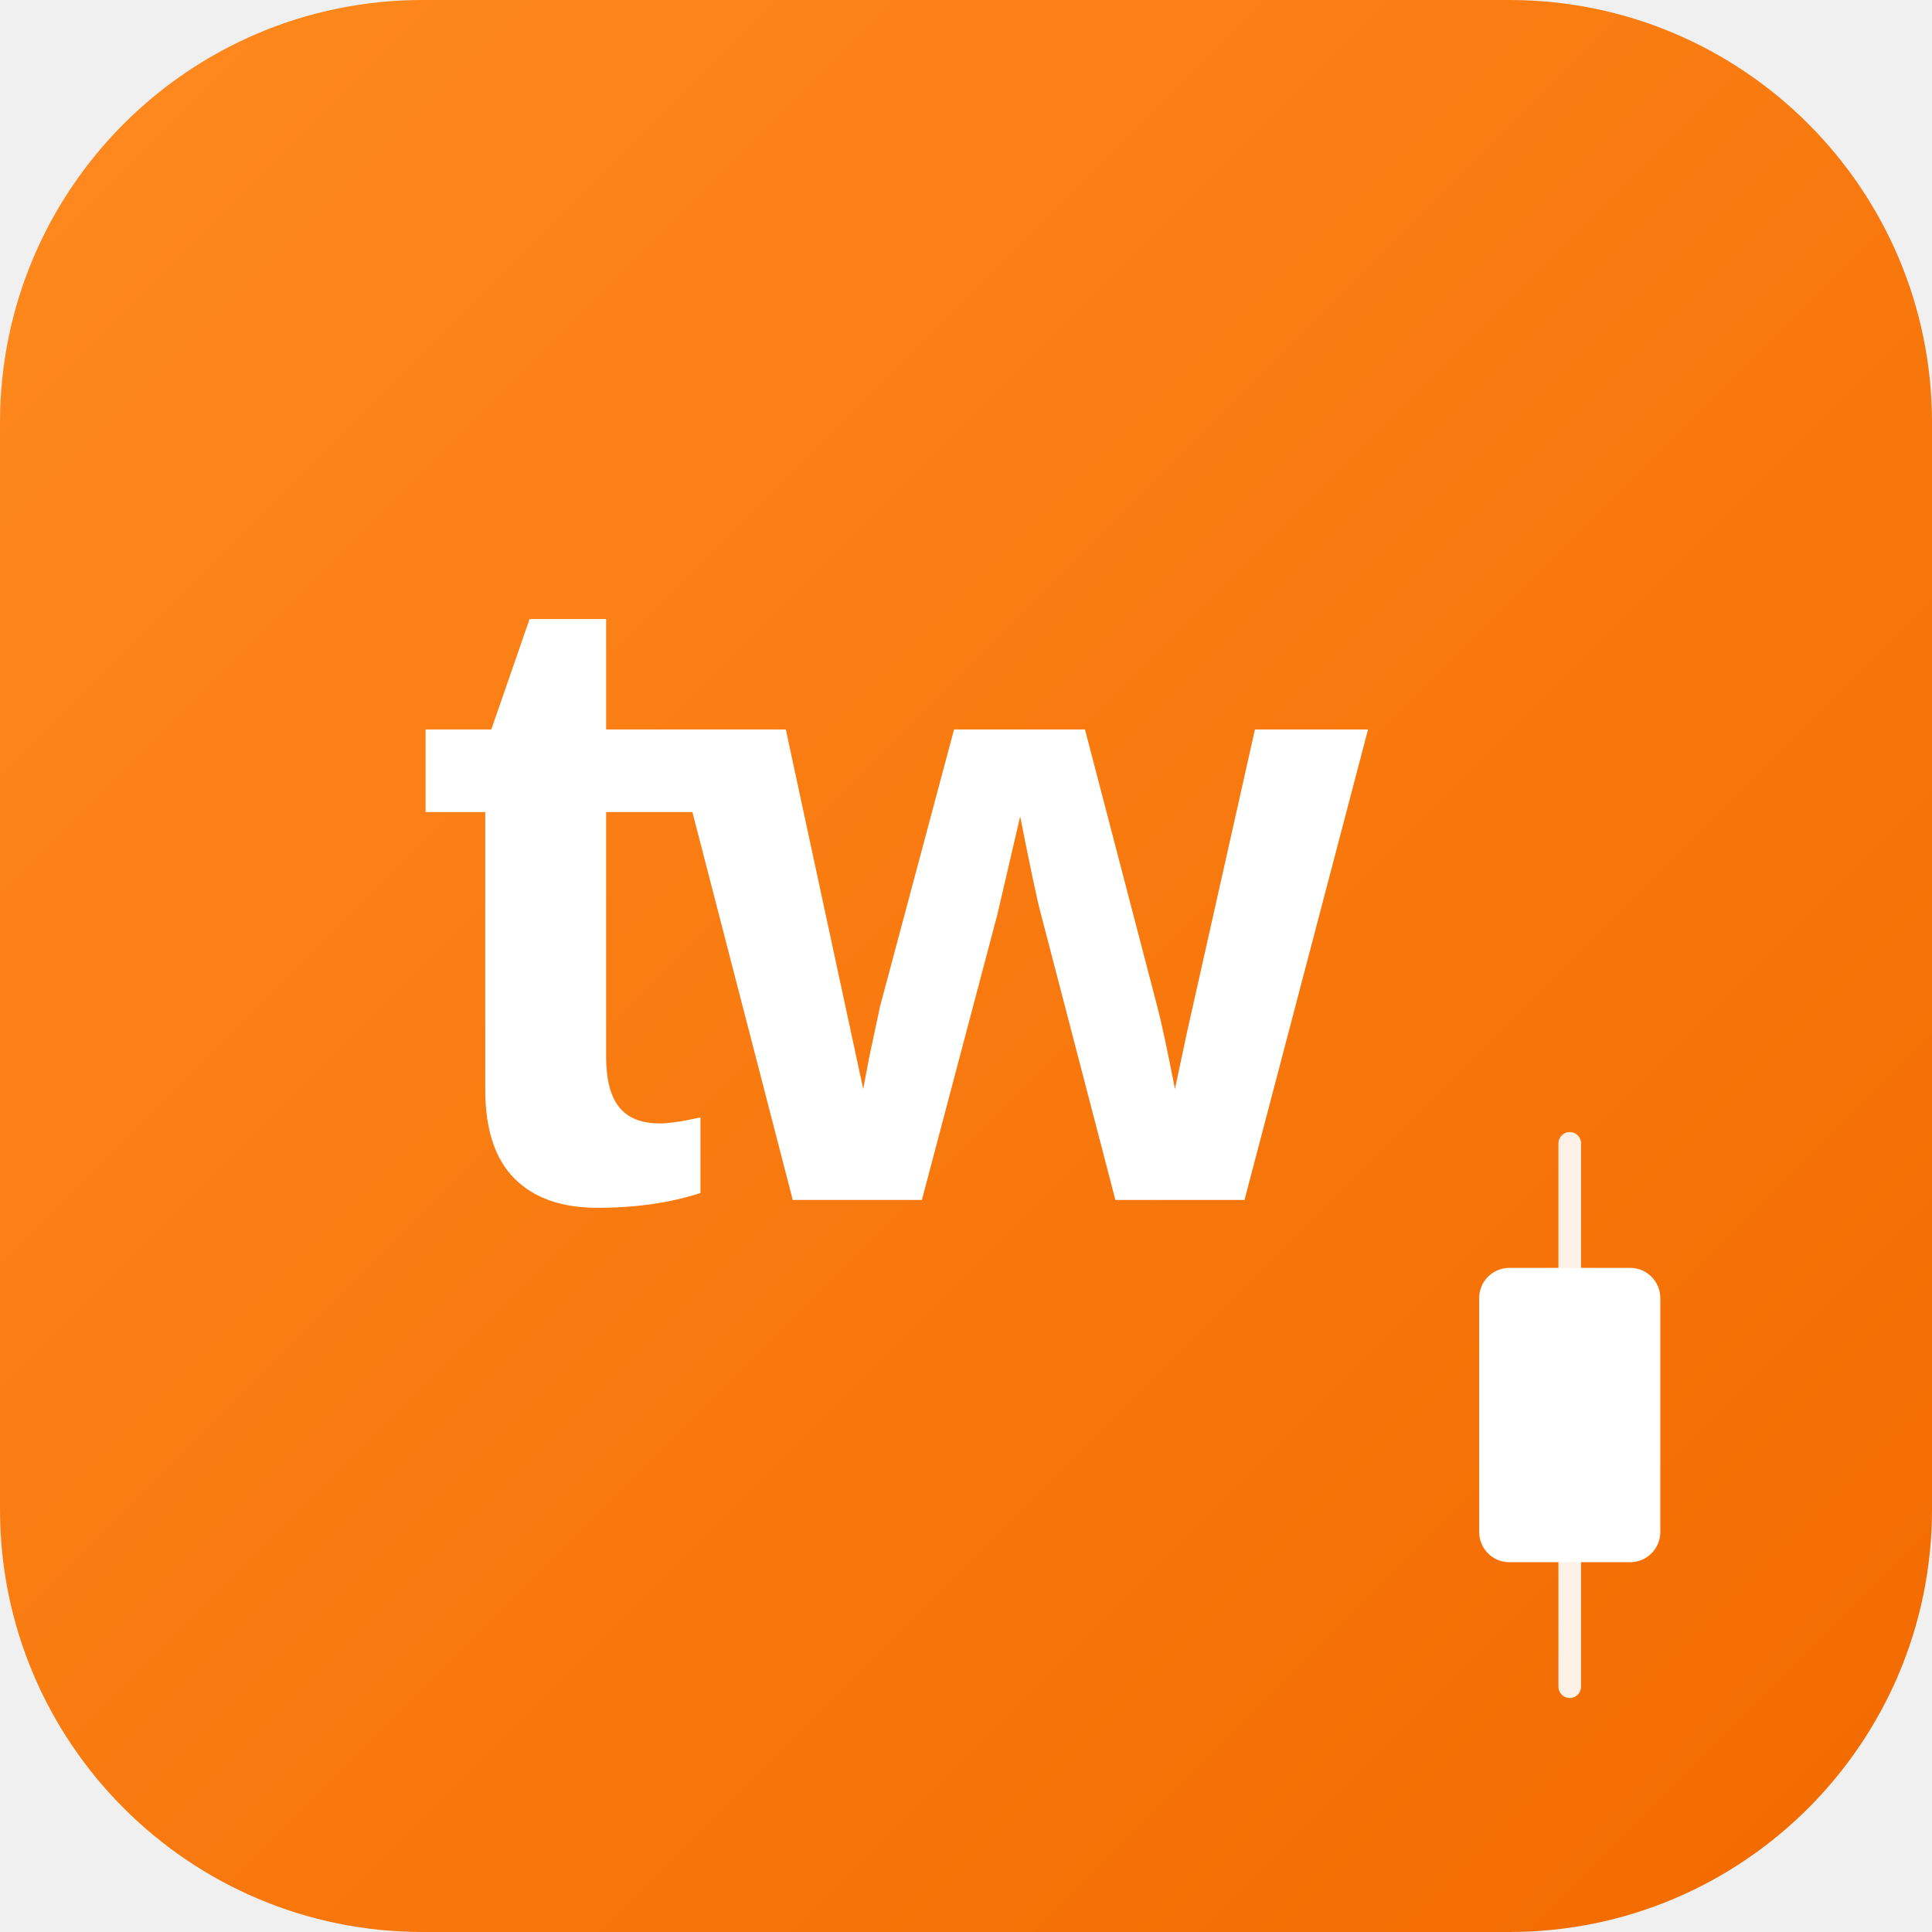
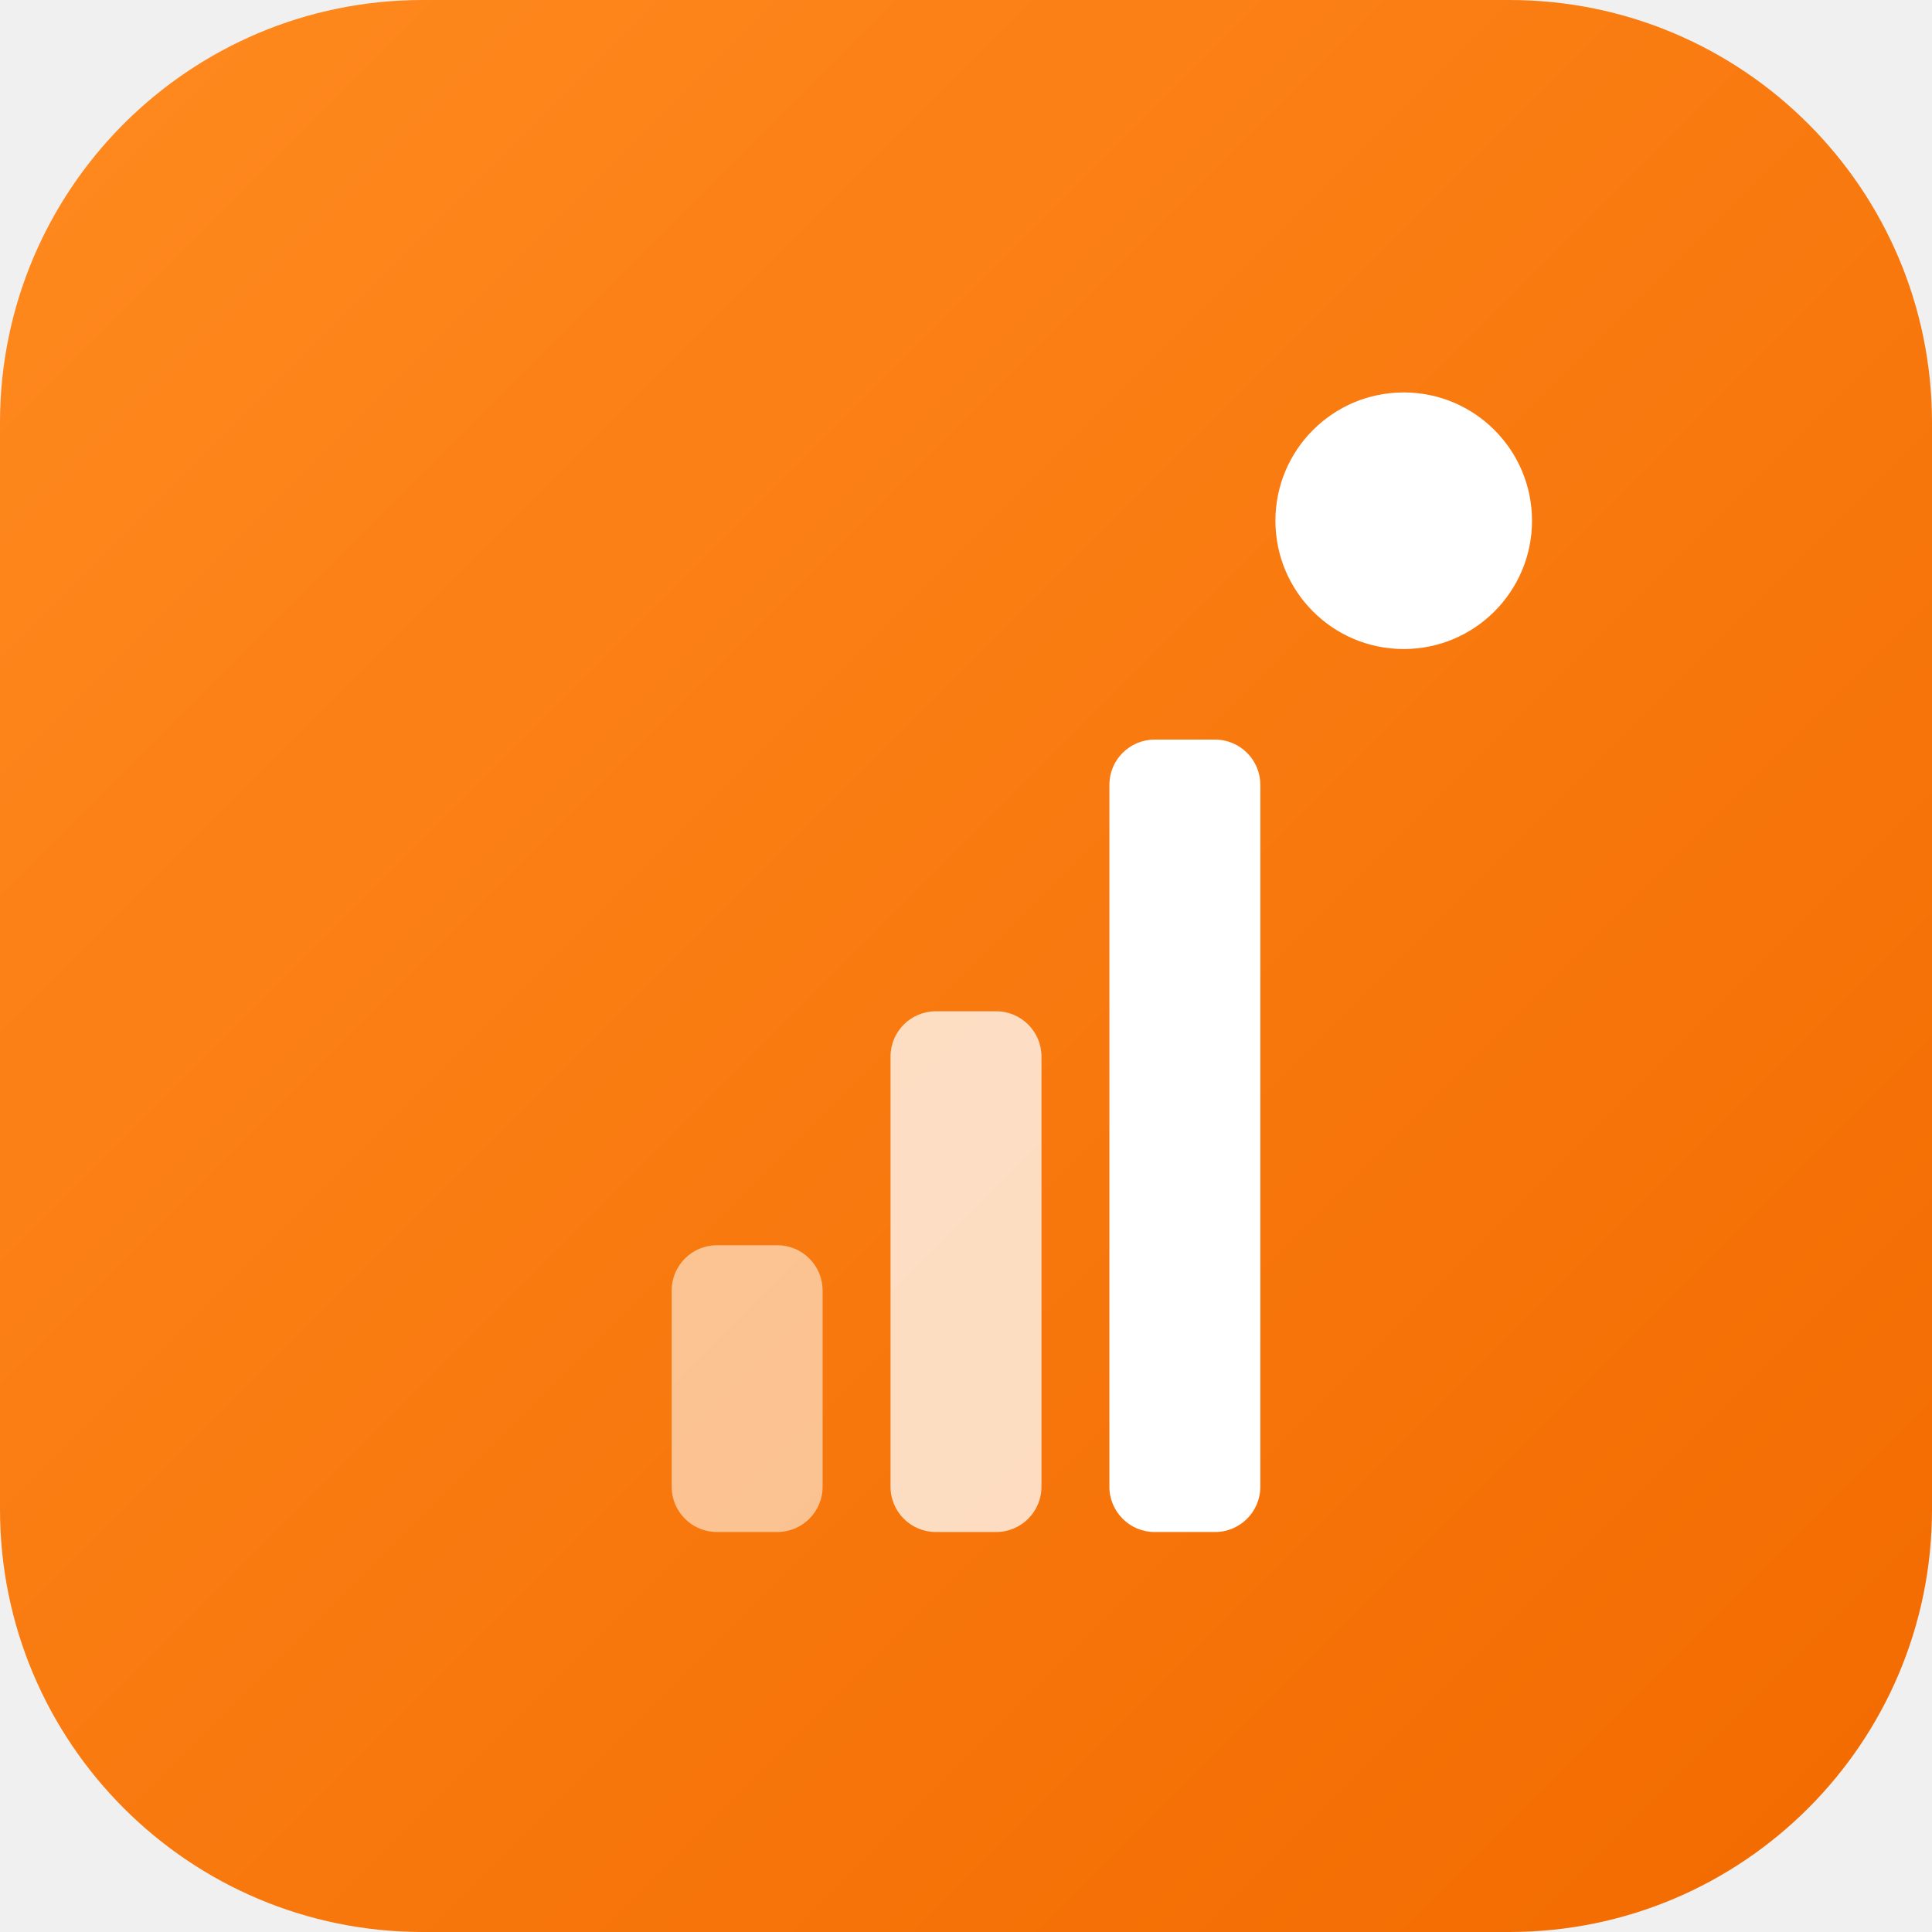
<svg xmlns="http://www.w3.org/2000/svg" viewBox="0 0 512 512" width="512" height="512" role="img" aria-label="twquant">
  <defs>
    <linearGradient id="bg" x1="0" y1="0" x2="1" y2="1">
      <stop offset="0" stop-color="#FF8A1F" />
      <stop offset="1" stop-color="#F26A00" />
    </linearGradient>
  </defs>
  <rect width="512" height="512" rx="112" fill="url(#bg)" />
-   <text x="236" y="318" text-anchor="middle" font-family="'Segoe UI', 'Helvetica Neue', Arial, 'Noto Sans', sans-serif" font-weight="800" font-size="236" fill="#fff" letter-spacing="-10">tw</text>
-   <g transform="translate(392 300)">
-     <rect x="21" y="0" width="6" height="150" rx="3" fill="#fff" fill-opacity="0.9" />
-     <rect x="0" y="36" width="48" height="78" rx="8" fill="#fff" />
+   <g fill="#fff">
+     <rect x="178" y="330" width="40" height="76" rx="12" fill-opacity="0.55" />
+     <rect x="236" y="268" width="40" height="138" rx="12" fill-opacity="0.75" />
+     <rect x="294" y="196" width="40" height="210" rx="12" />
+     <circle cx="372" cy="138" r="34" />
  </g>
</svg>
